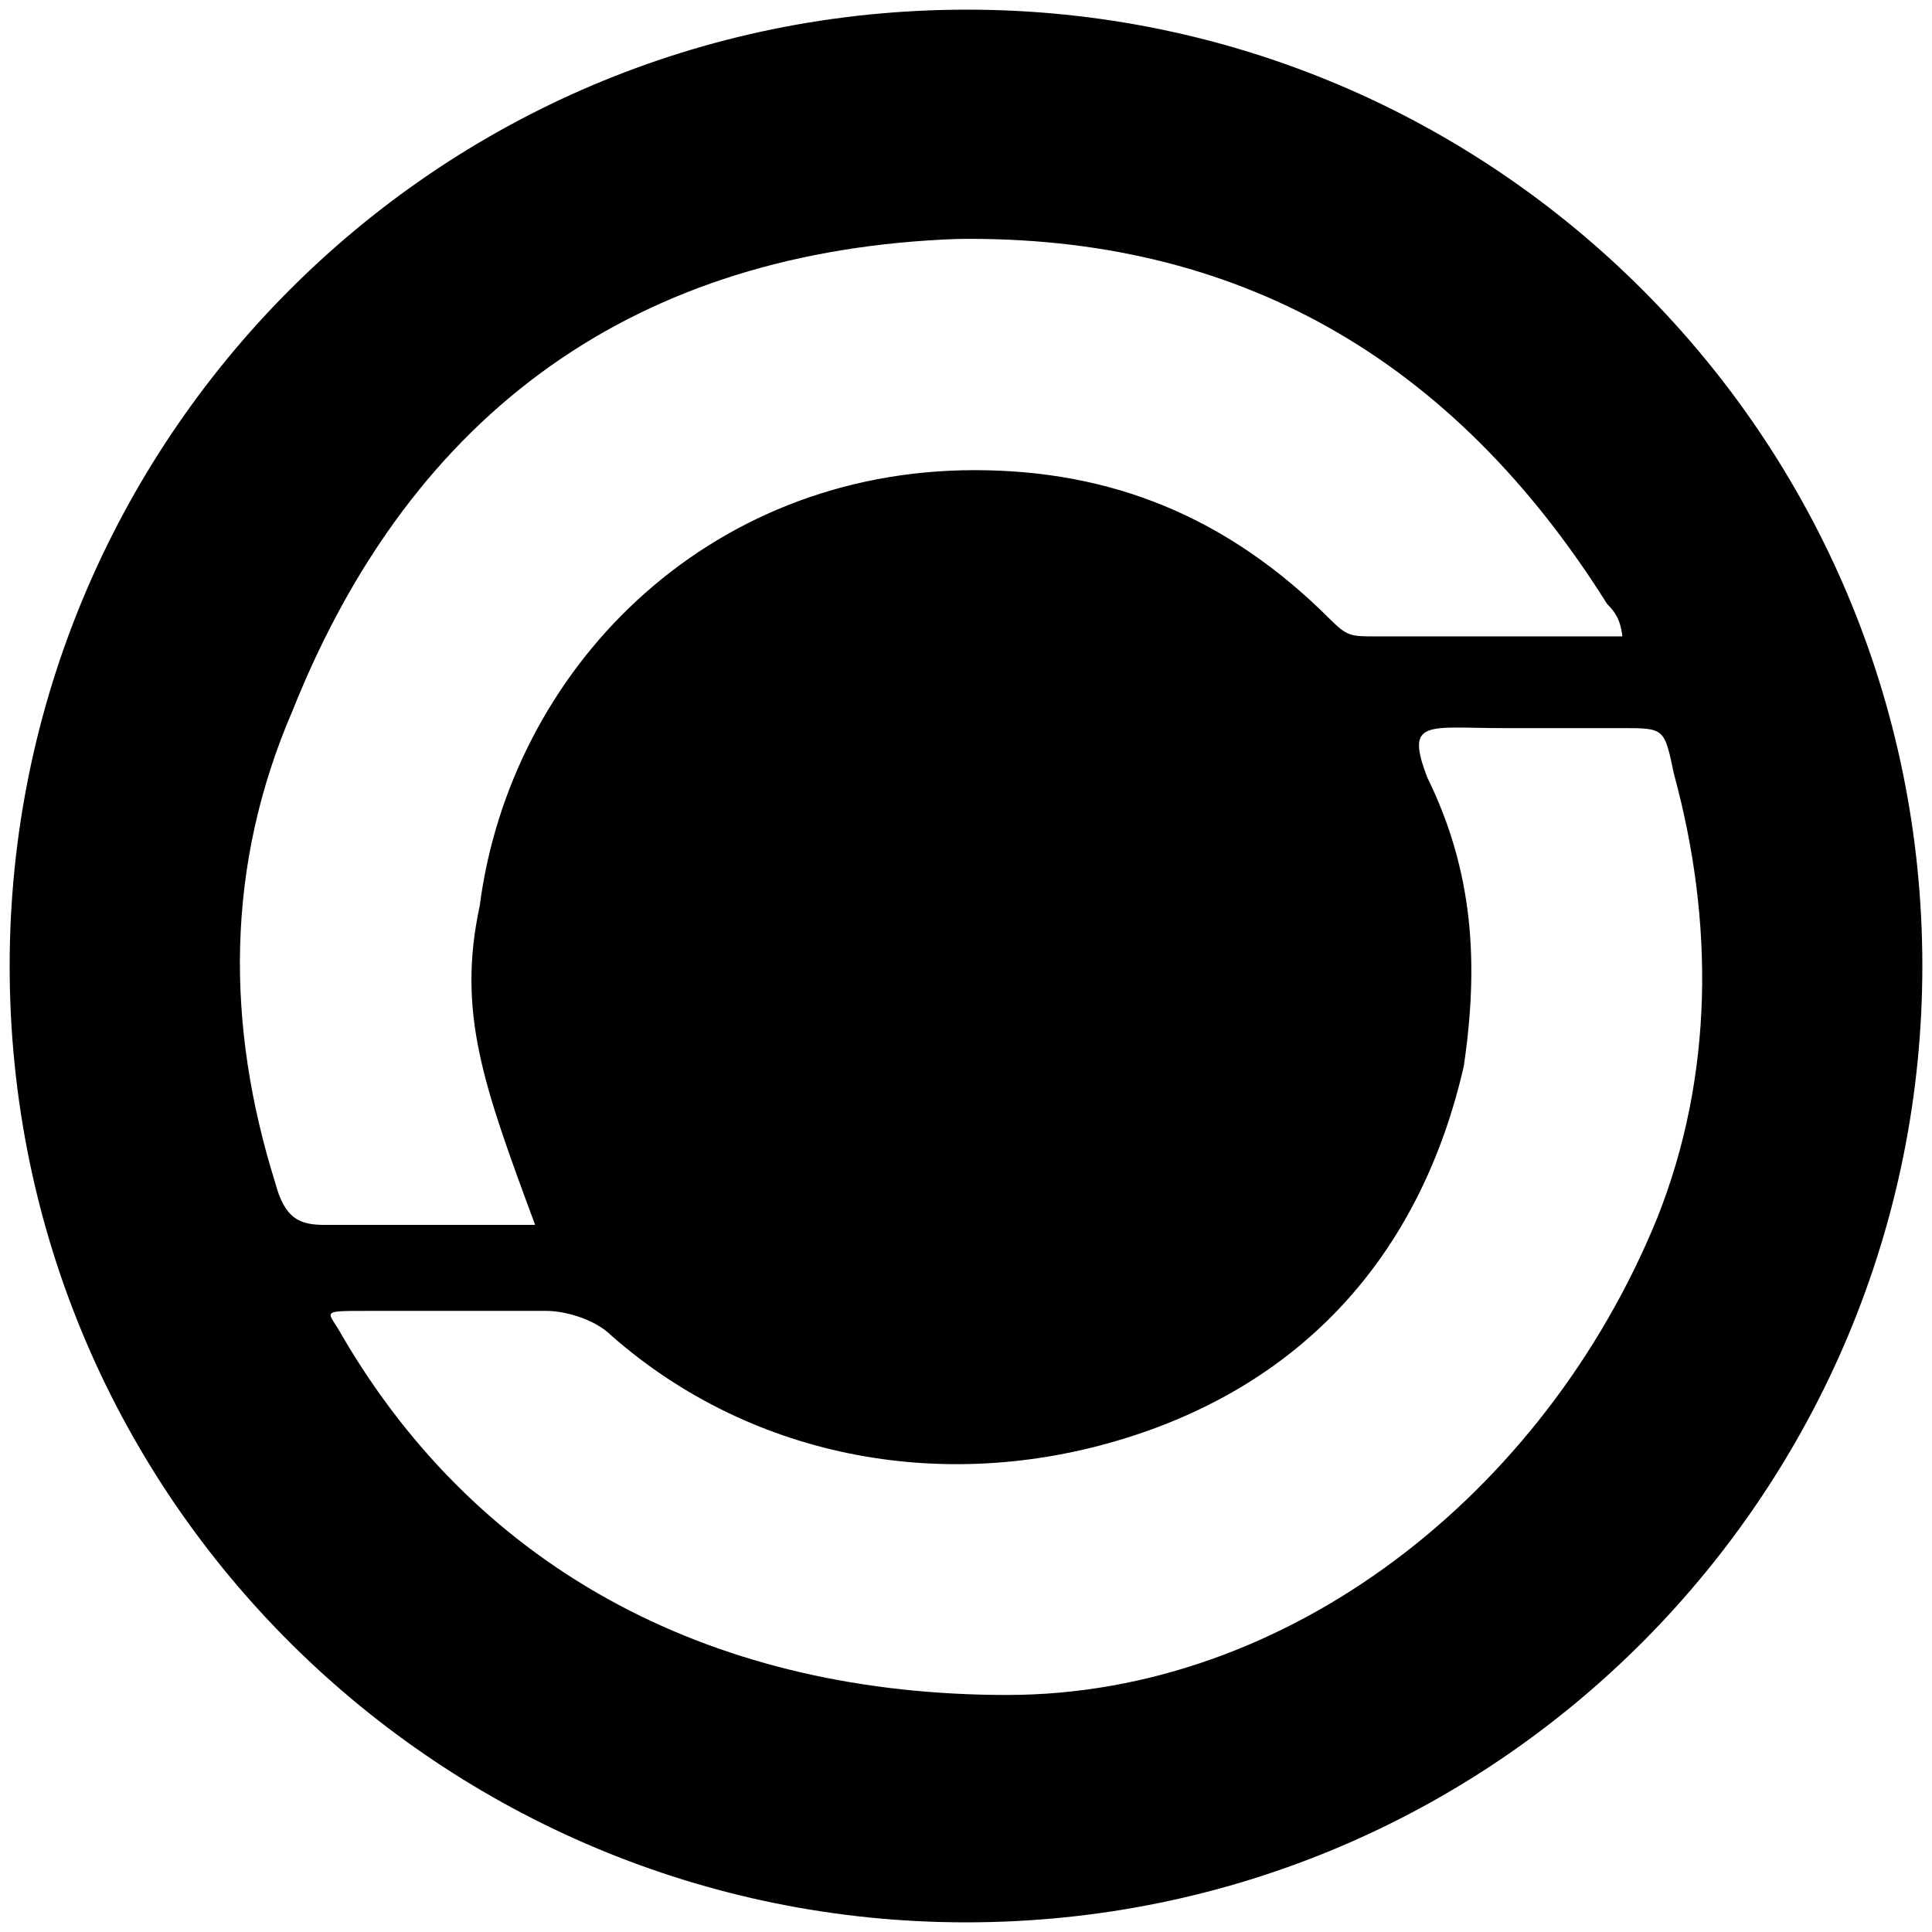
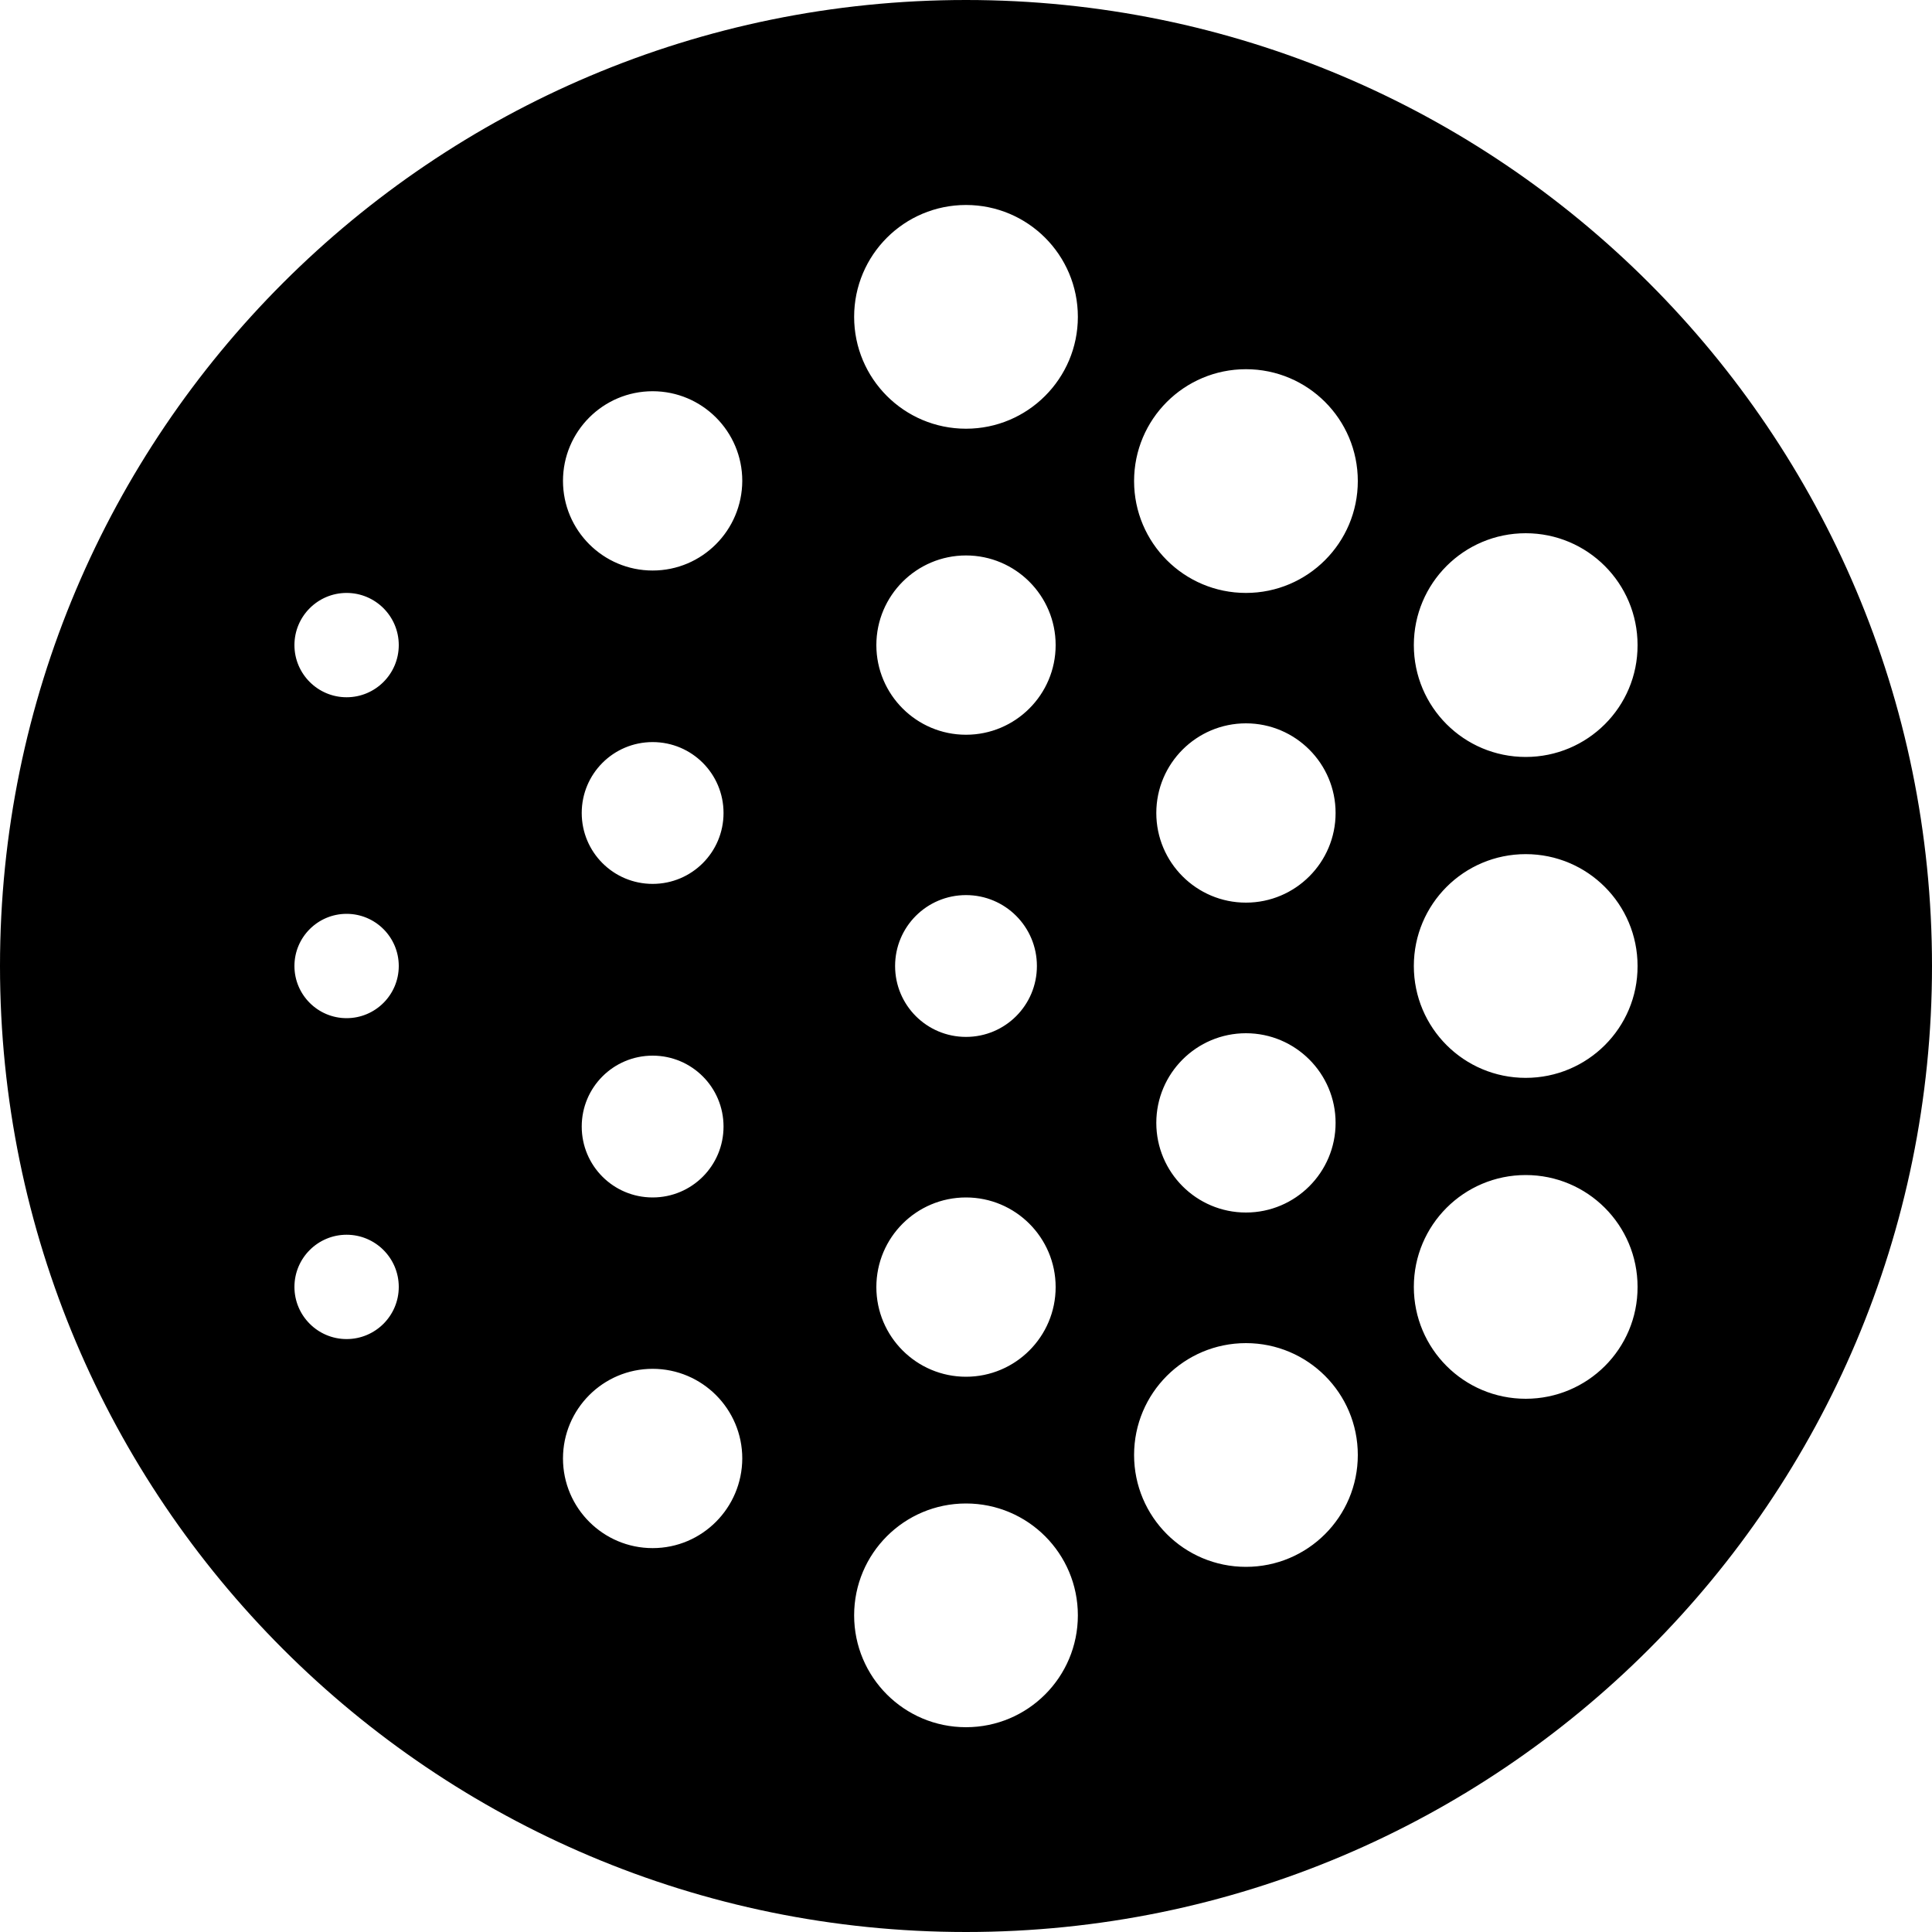
- <svg xmlns="http://www.w3.org/2000/svg" viewBox="0 0 1000 1000">
-   <path d="M500.496 5C223.572 5 5 229.506 5 500.002c0 276.43 224.506 495.001 495.002 495.001 276.43 0 495.001-224.506 495.001-495.001C995.003 226.539 773.464 5 500.496 5zM142.473 612.255c-25.714-82.088-25.714-164.177 8.901-244.287 62.308-156.264 179.012-238.352 344.177-244.286C639.947 121.704 751.706 185 831.816 312.583c3.956 3.956 6.923 7.913 7.912 16.814H712.145c-12.857 0-14.835 0-23.736-8.901-53.407-53.407-113.737-77.144-183.957-77.144-139.45 0-240.33 103.847-256.154 225.496-11.869 55.384 1.978 92.967 28.68 165.165h-108.79c-12.858 0-20.77-2.967-25.715-21.758zm34.615 79.12c-6.923-12.856-12.857-12.856 12.858-12.856h92.967c8.901 0 24.725 3.956 33.627 12.857 73.187 64.286 175.055 83.077 270.99 51.429 90-29.67 148.352-95.935 170.11-190.88 7.912-53.407 4.945-100.88-18.791-149.341-11.869-30.66 0-25.715 39.56-25.715h61.32c21.757 0 21.757 0 26.702 23.737 20.77 76.154 20.77 156.264-8.9 230.44-58.353 142.418-190.88 246.265-336.266 246.265-149.34 0-271.978-62.308-344.177-185.935z" />
+ <svg xmlns="http://www.w3.org/2000/svg" version="1.1" id="Layer_1" x="0px" y="0px" viewBox="0 0 1000 1000" style="enable-background:new 0 0 1000 1000;" xml:space="preserve">
+   <path d="M500,0C223.9,0,0,223.9,0,500s223.9,500,500,500s500-223.9,500-500S776.1,0,500,0z M179.4,693.1c-14.9,0-27-12.1-27-27  s12.1-27,27-27s27,12.1,27,27S194.3,693.1,179.4,693.1z M179.4,527c-14.9,0-27-12.1-27-27s12.1-27,27-27s27,12.1,27,27  S194.3,527,179.4,527z M179.4,360.9c-14.9,0-27-12.1-27-27c0-14.9,12.1-27,27-27s27,12.1,27,27C206.4,348.8,194.3,360.9,179.4,360.9  z M337.8,801.3c-25.6,0-46.4-20.8-46.4-46.4c0-25.6,20.8-46.4,46.4-46.4c25.6,0,46.4,20.8,46.4,46.4  C384.1,780.5,363.4,801.3,337.8,801.3z M337.8,546.4c20.3,0,36.7,16.4,36.7,36.7s-16.4,36.7-36.7,36.7c-20.3,0-36.7-16.4-36.7-36.7  S317.5,546.4,337.8,546.4z M301.1,420.8c0-20.3,16.4-36.7,36.7-36.7c20.3,0,36.7,16.4,36.7,36.7c0,20.3-16.4,36.7-36.7,36.7  C317.5,457.5,301.1,441.1,301.1,420.8z M337.8,295.3c-25.6,0-46.4-20.8-46.4-46.4c0-25.6,20.8-46.4,46.4-46.4  c25.6,0,46.4,20.8,46.4,46.4C384.1,274.5,363.4,295.3,337.8,295.3z M500,894c-32,0-57.9-25.9-57.9-57.9s25.9-57.9,57.9-57.9  c32,0,57.9,25.9,57.9,57.9S532,894,500,894z M500,380.3c-25.6,0-46.4-20.8-46.4-46.4s20.8-46.4,46.4-46.4s46.4,20.8,46.4,46.4  S525.6,380.3,500,380.3z M536.7,500c0,20.3-16.4,36.7-36.7,36.7c-20.3,0-36.7-16.4-36.7-36.7s16.4-36.7,36.7-36.7  C520.3,463.3,536.7,479.7,536.7,500z M500,619.8c25.6,0,46.4,20.8,46.4,46.4c0,25.6-20.8,46.4-46.4,46.4s-46.4-20.8-46.4-46.4  C453.6,640.5,474.4,619.8,500,619.8z M500,221.9c-32,0-57.9-25.9-57.9-57.9c0-32,25.9-57.9,57.9-57.9c32,0,57.9,25.9,57.9,57.9  C557.9,195.9,532,221.9,500,221.9z M644.9,811c-32,0-57.9-25.9-57.9-57.9s25.9-57.9,57.9-57.9s57.9,25.9,57.9,57.9  S676.9,811,644.9,811z M644.9,534.8c25.6,0,46.4,20.8,46.4,46.4s-20.8,46.4-46.4,46.4c-25.6,0-46.4-20.8-46.4-46.4  S619.3,534.8,644.9,534.8z M598.5,420.8c0-25.6,20.8-46.4,46.4-46.4c25.6,0,46.4,20.8,46.4,46.4s-20.8,46.4-46.4,46.4  C619.3,467.2,598.5,446.4,598.5,420.8z M644.9,306.9c-32,0-57.9-25.9-57.9-57.9c0-32,25.9-57.9,57.9-57.9s57.9,25.9,57.9,57.9  C702.8,280.9,676.9,306.9,644.9,306.9z M789.7,724c-32,0-57.9-25.9-57.9-57.9c0-32,25.9-57.9,57.9-57.9s57.9,25.9,57.9,57.9  C847.7,698.1,821.7,724,789.7,724z M789.7,557.9c-32,0-57.9-25.9-57.9-57.9c0-32,25.9-57.9,57.9-57.9s57.9,25.9,57.9,57.9  C847.7,532,821.7,557.9,789.7,557.9z M789.7,391.8c-32,0-57.9-25.9-57.9-57.9c0-32,25.9-57.9,57.9-57.9s57.9,25.9,57.9,57.9  C847.7,365.9,821.7,391.8,789.7,391.8z" />
</svg>
